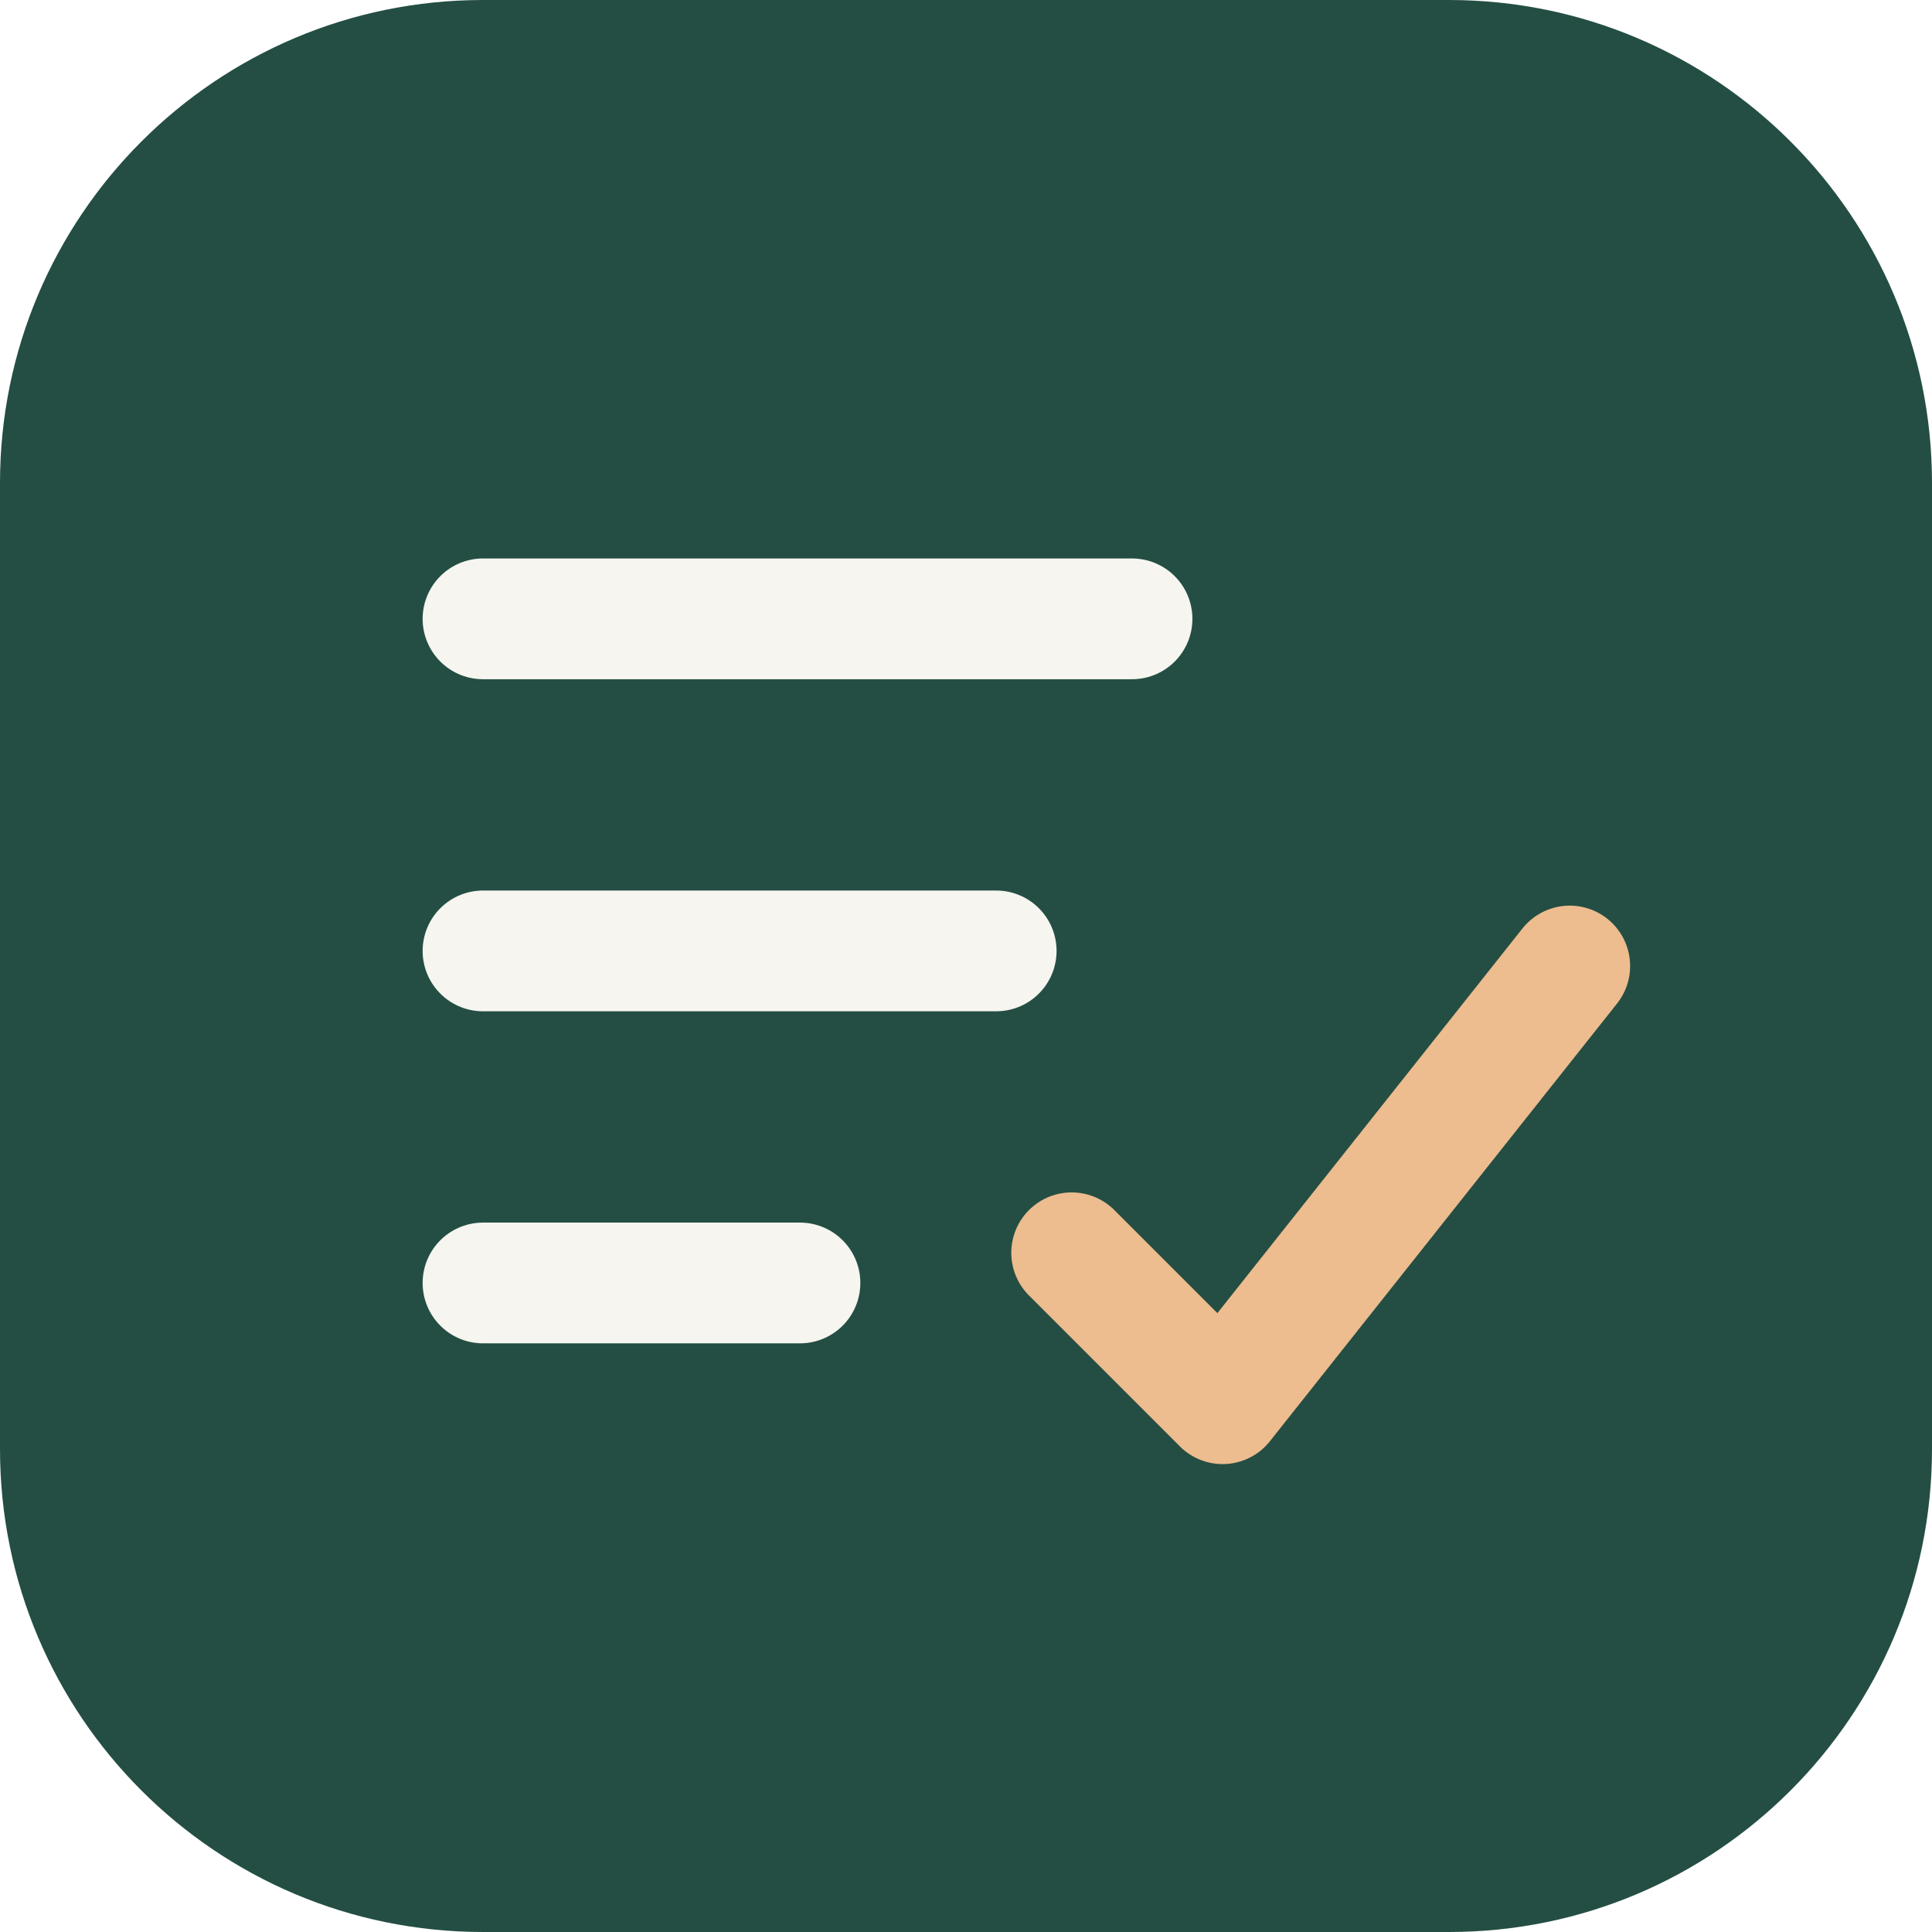
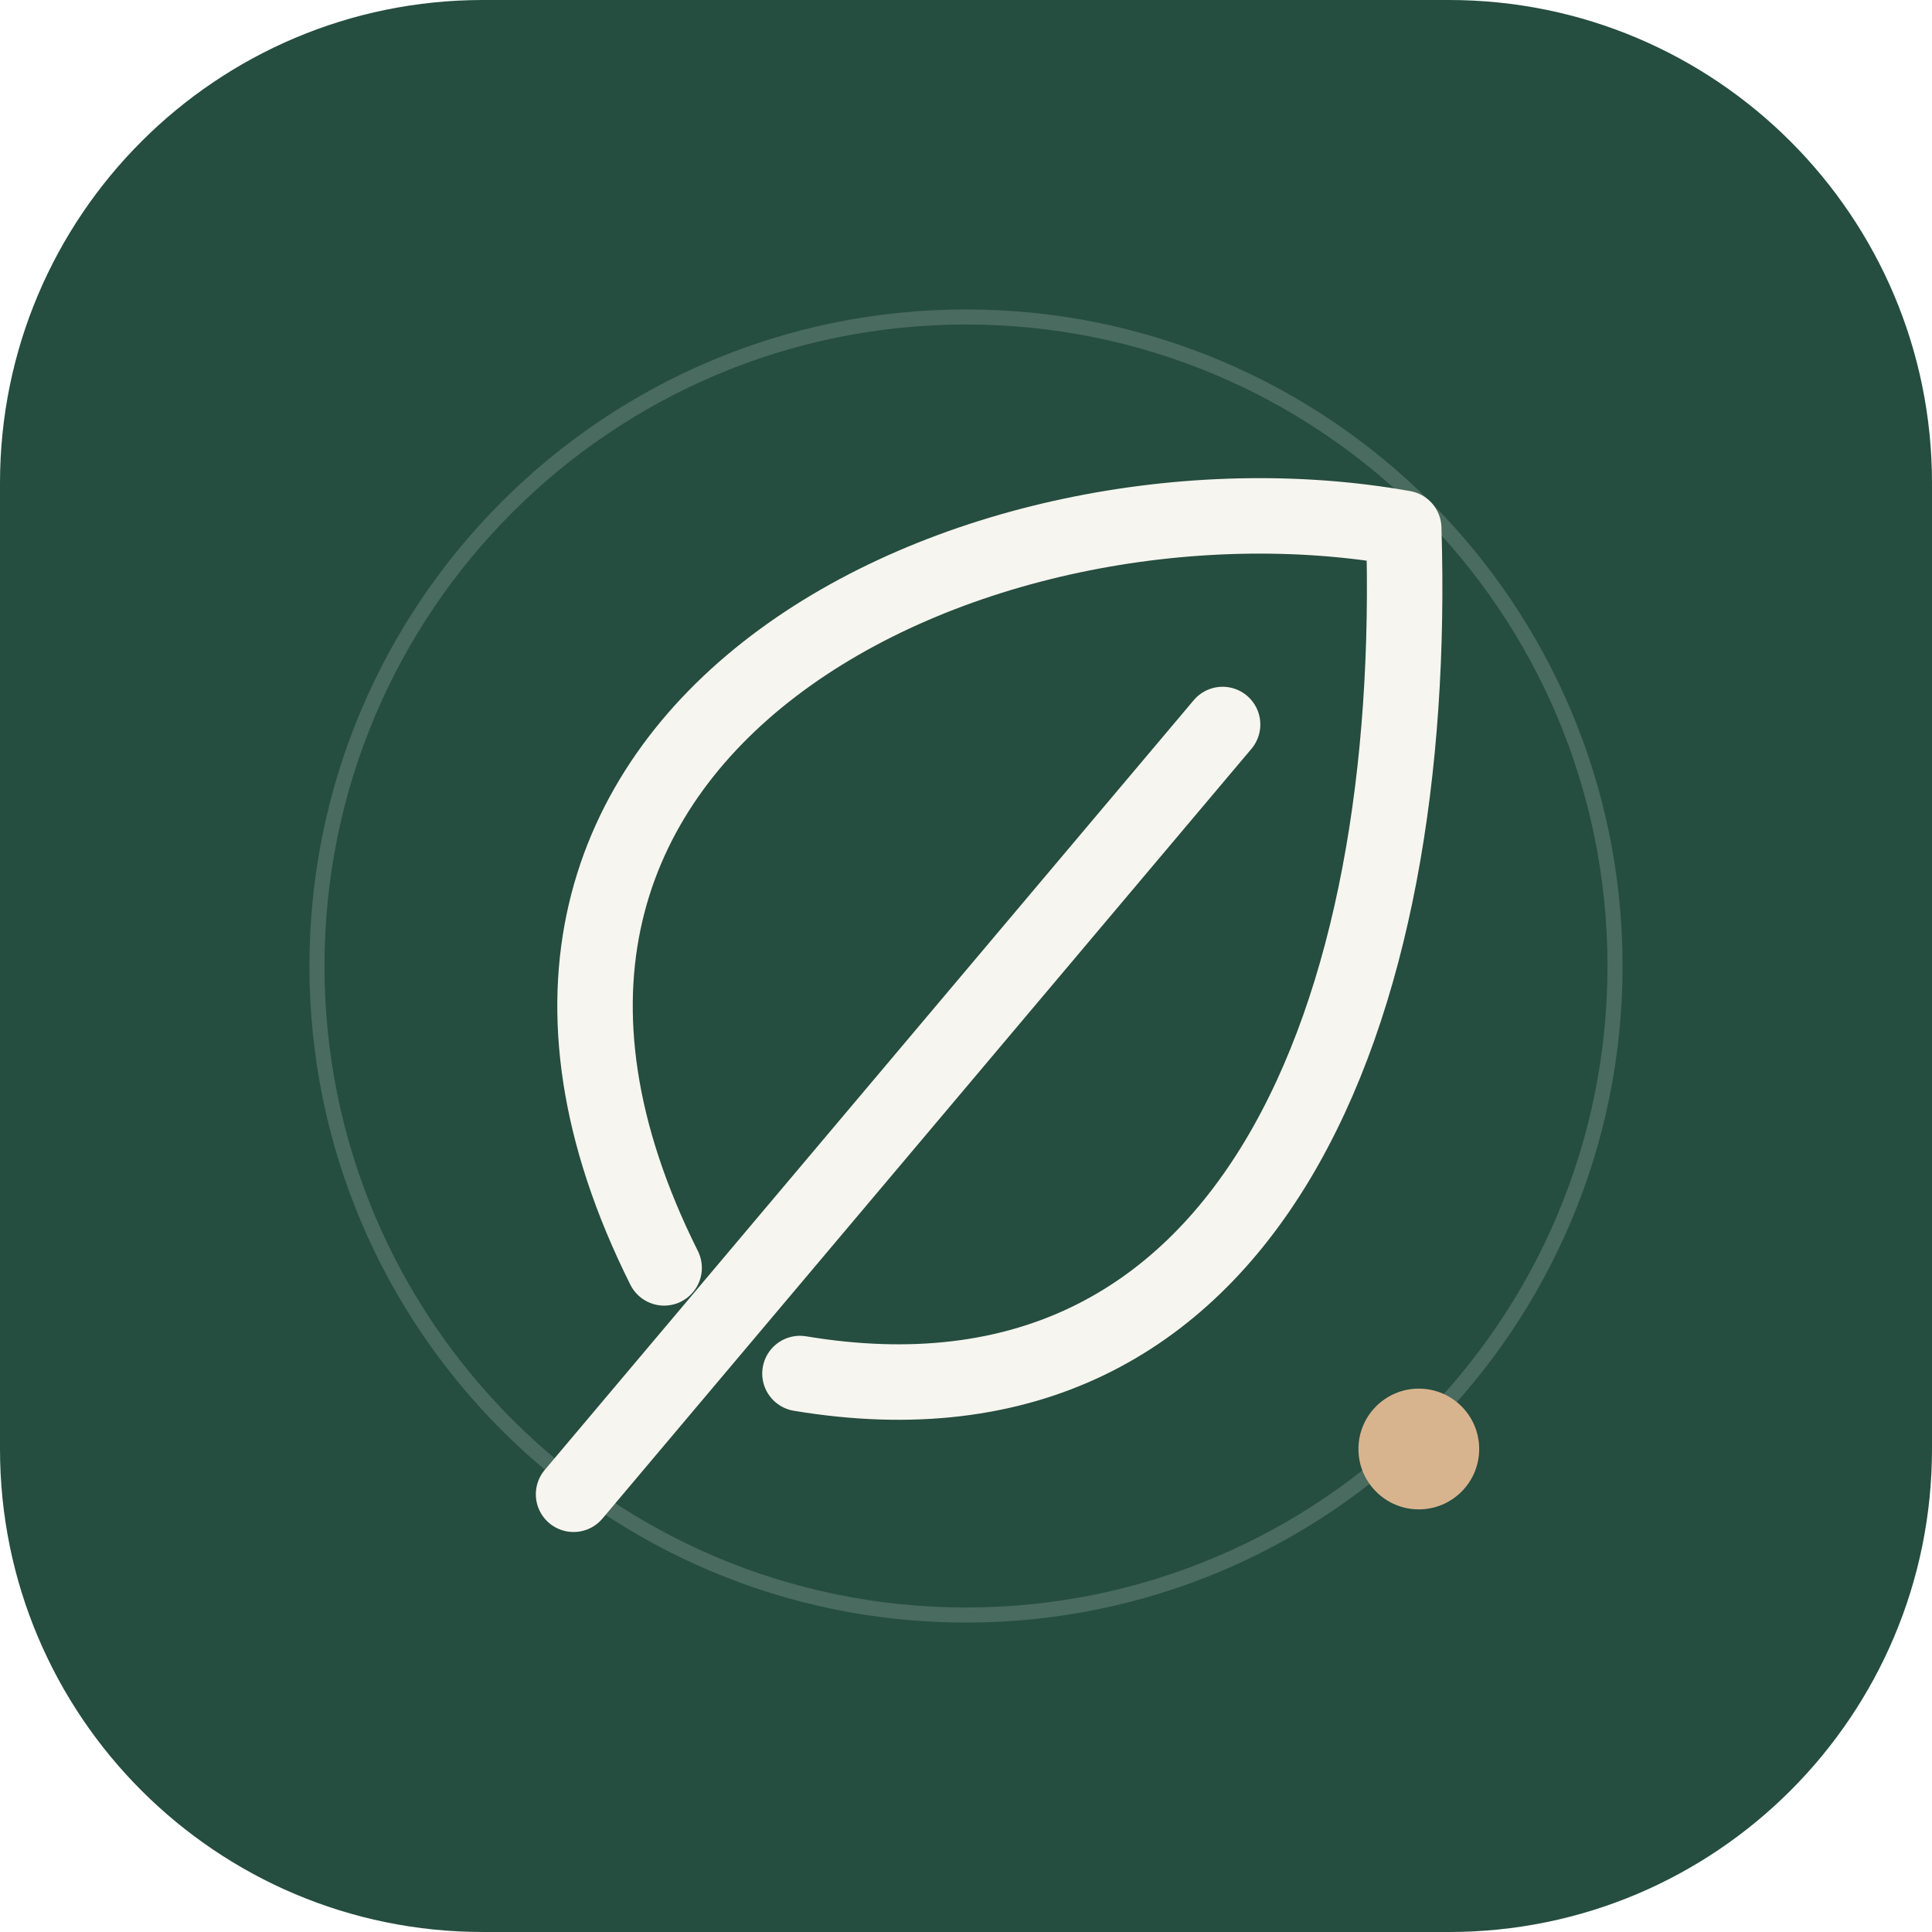
<svg xmlns="http://www.w3.org/2000/svg" viewBox="0 0 128 128">
-   <rect width="128" height="128" rx="32" fill="#244e43" />
-   <path d="M32 41h43M32 63h34M32 85h21" stroke="#f6f5f0" stroke-width="8" stroke-linecap="round" />
-   <path d="m71 83 10 10 23-29" fill="none" stroke="#edbc8f" stroke-width="8" stroke-linecap="round" stroke-linejoin="round" />
+   <rect width="128" height="128" rx="32" fill="#254d40" />
+   <circle cx="64" cy="64" r="43" fill="none" stroke="#f7f5ef" stroke-opacity=".18" />
+   <path d="M44 84C26 48 65 30 93 35c1 32-10 61-40 56M38 99l43-51" fill="none" stroke="#f7f5ef" stroke-width="5" stroke-linecap="round" stroke-linejoin="round" />
+   <circle cx="94" cy="96" r="4" fill="#d8b48e" />
</svg>
